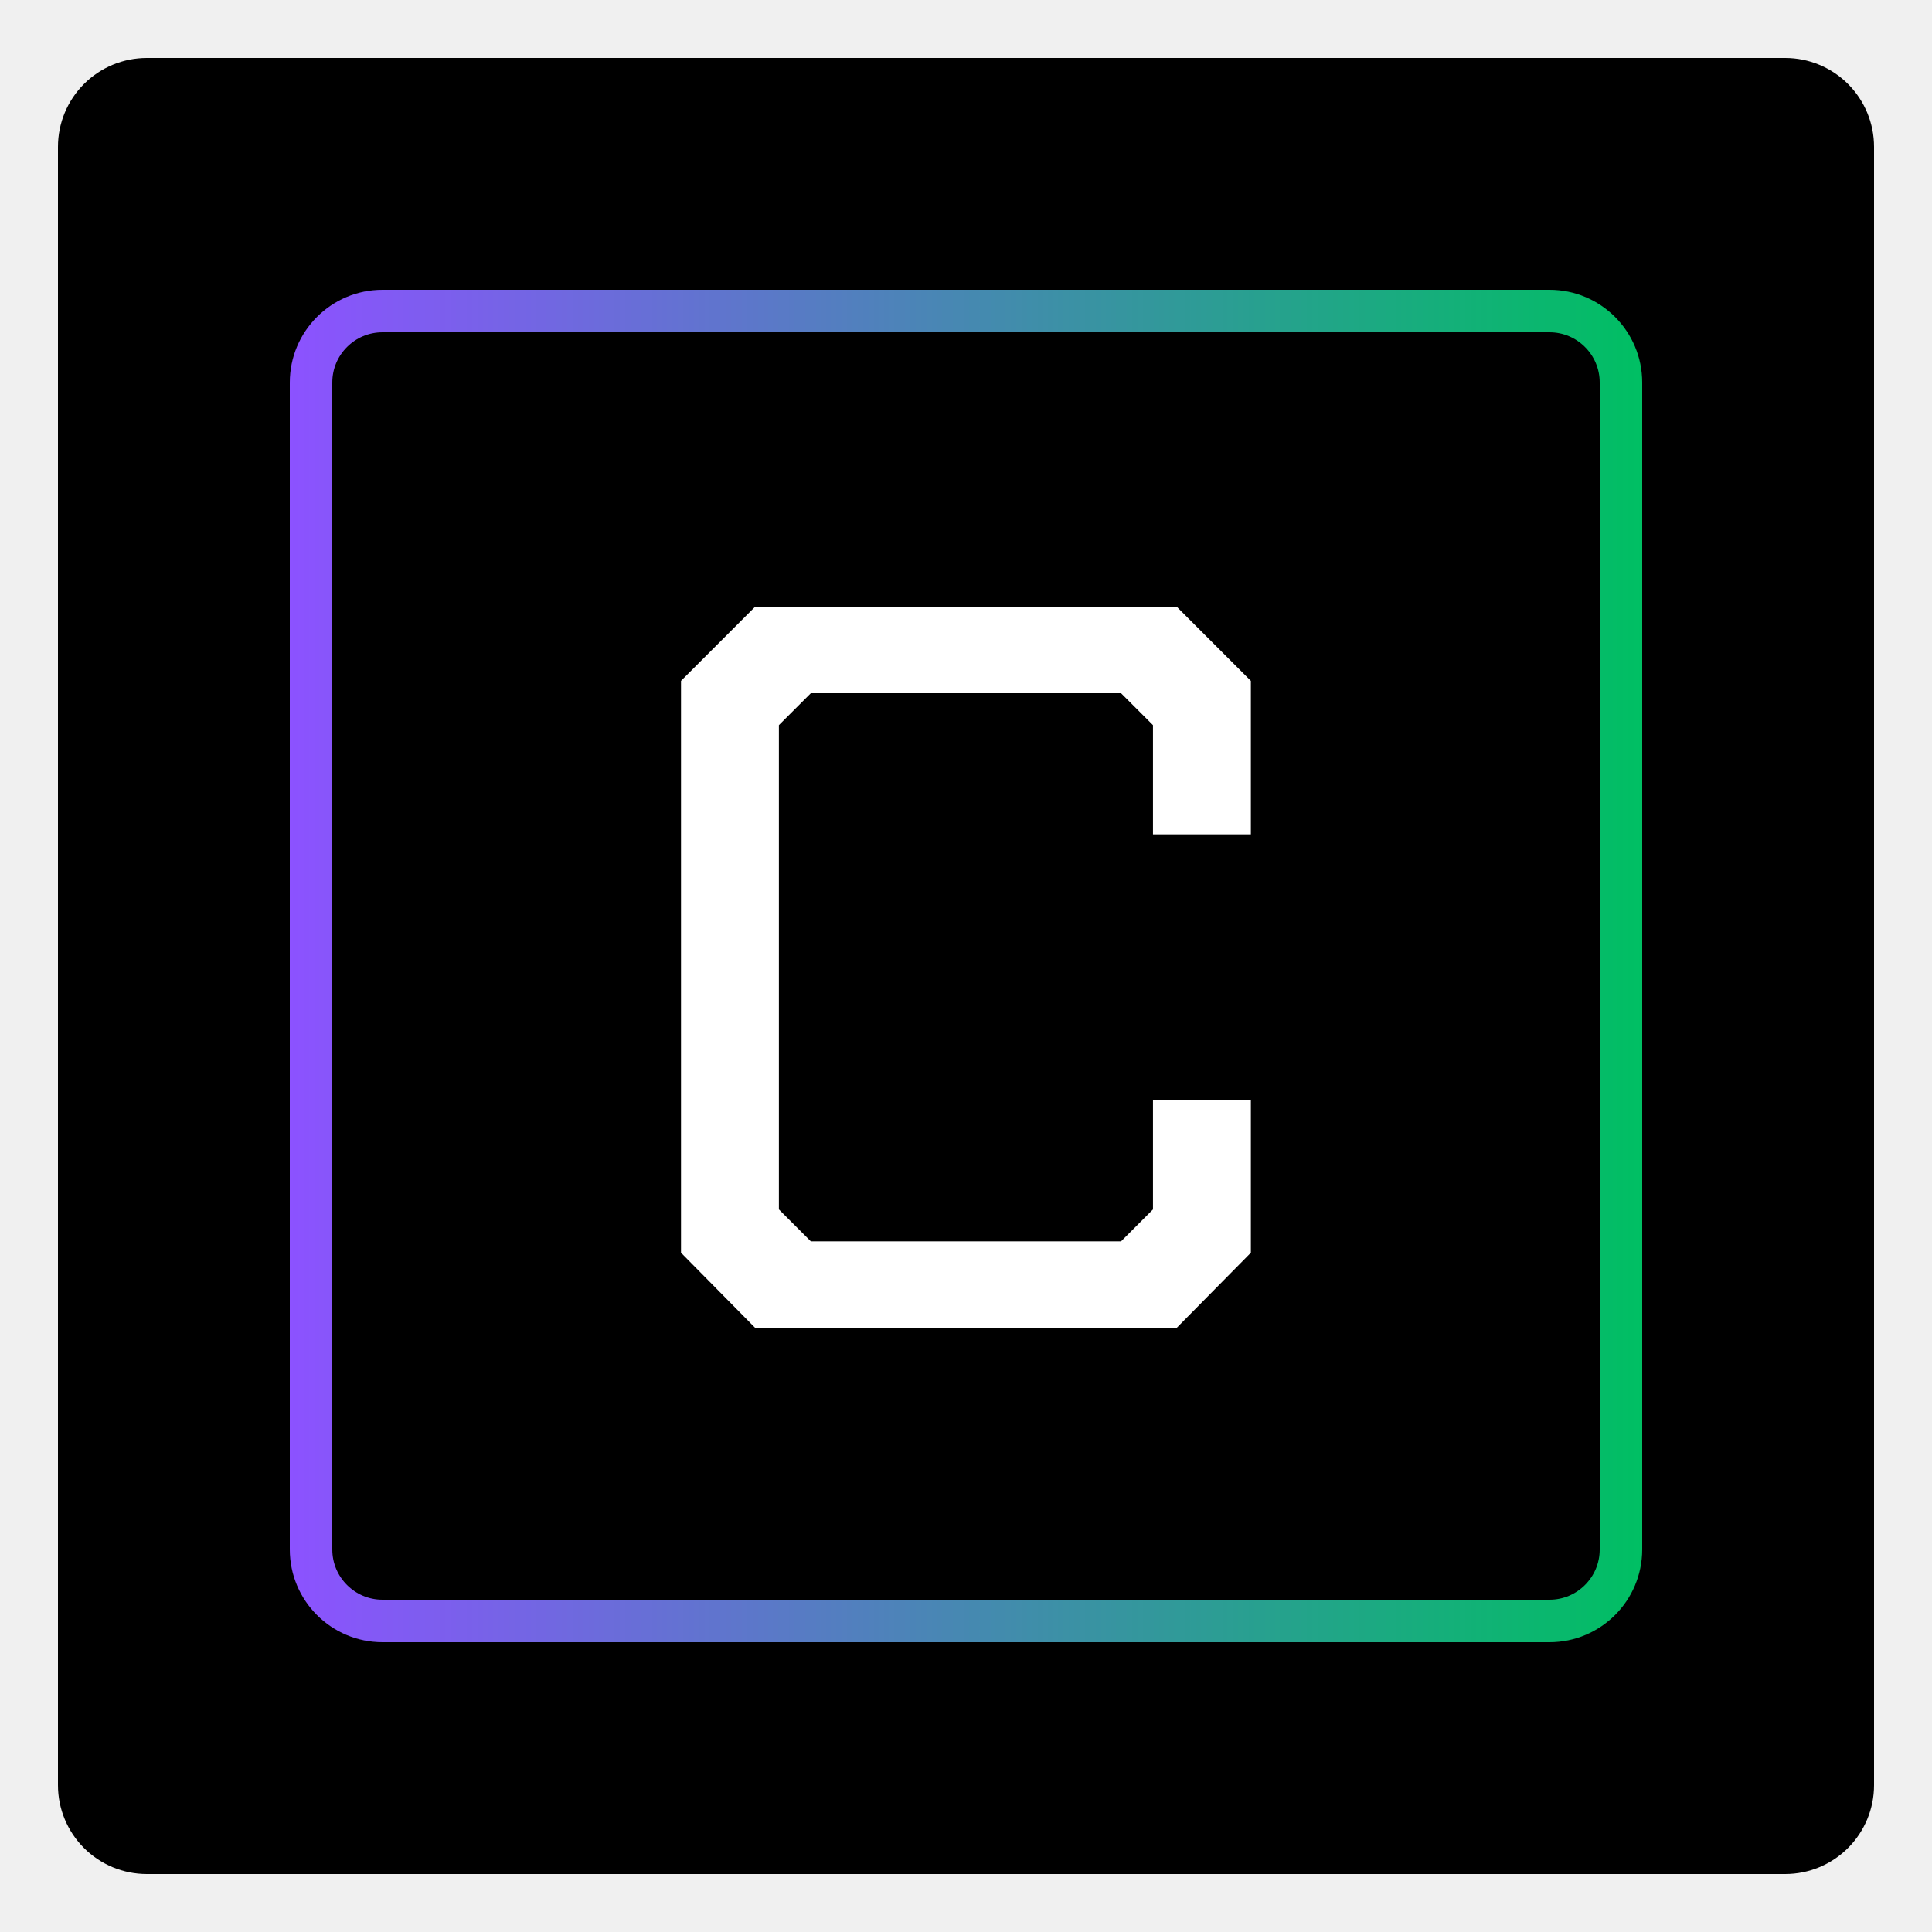
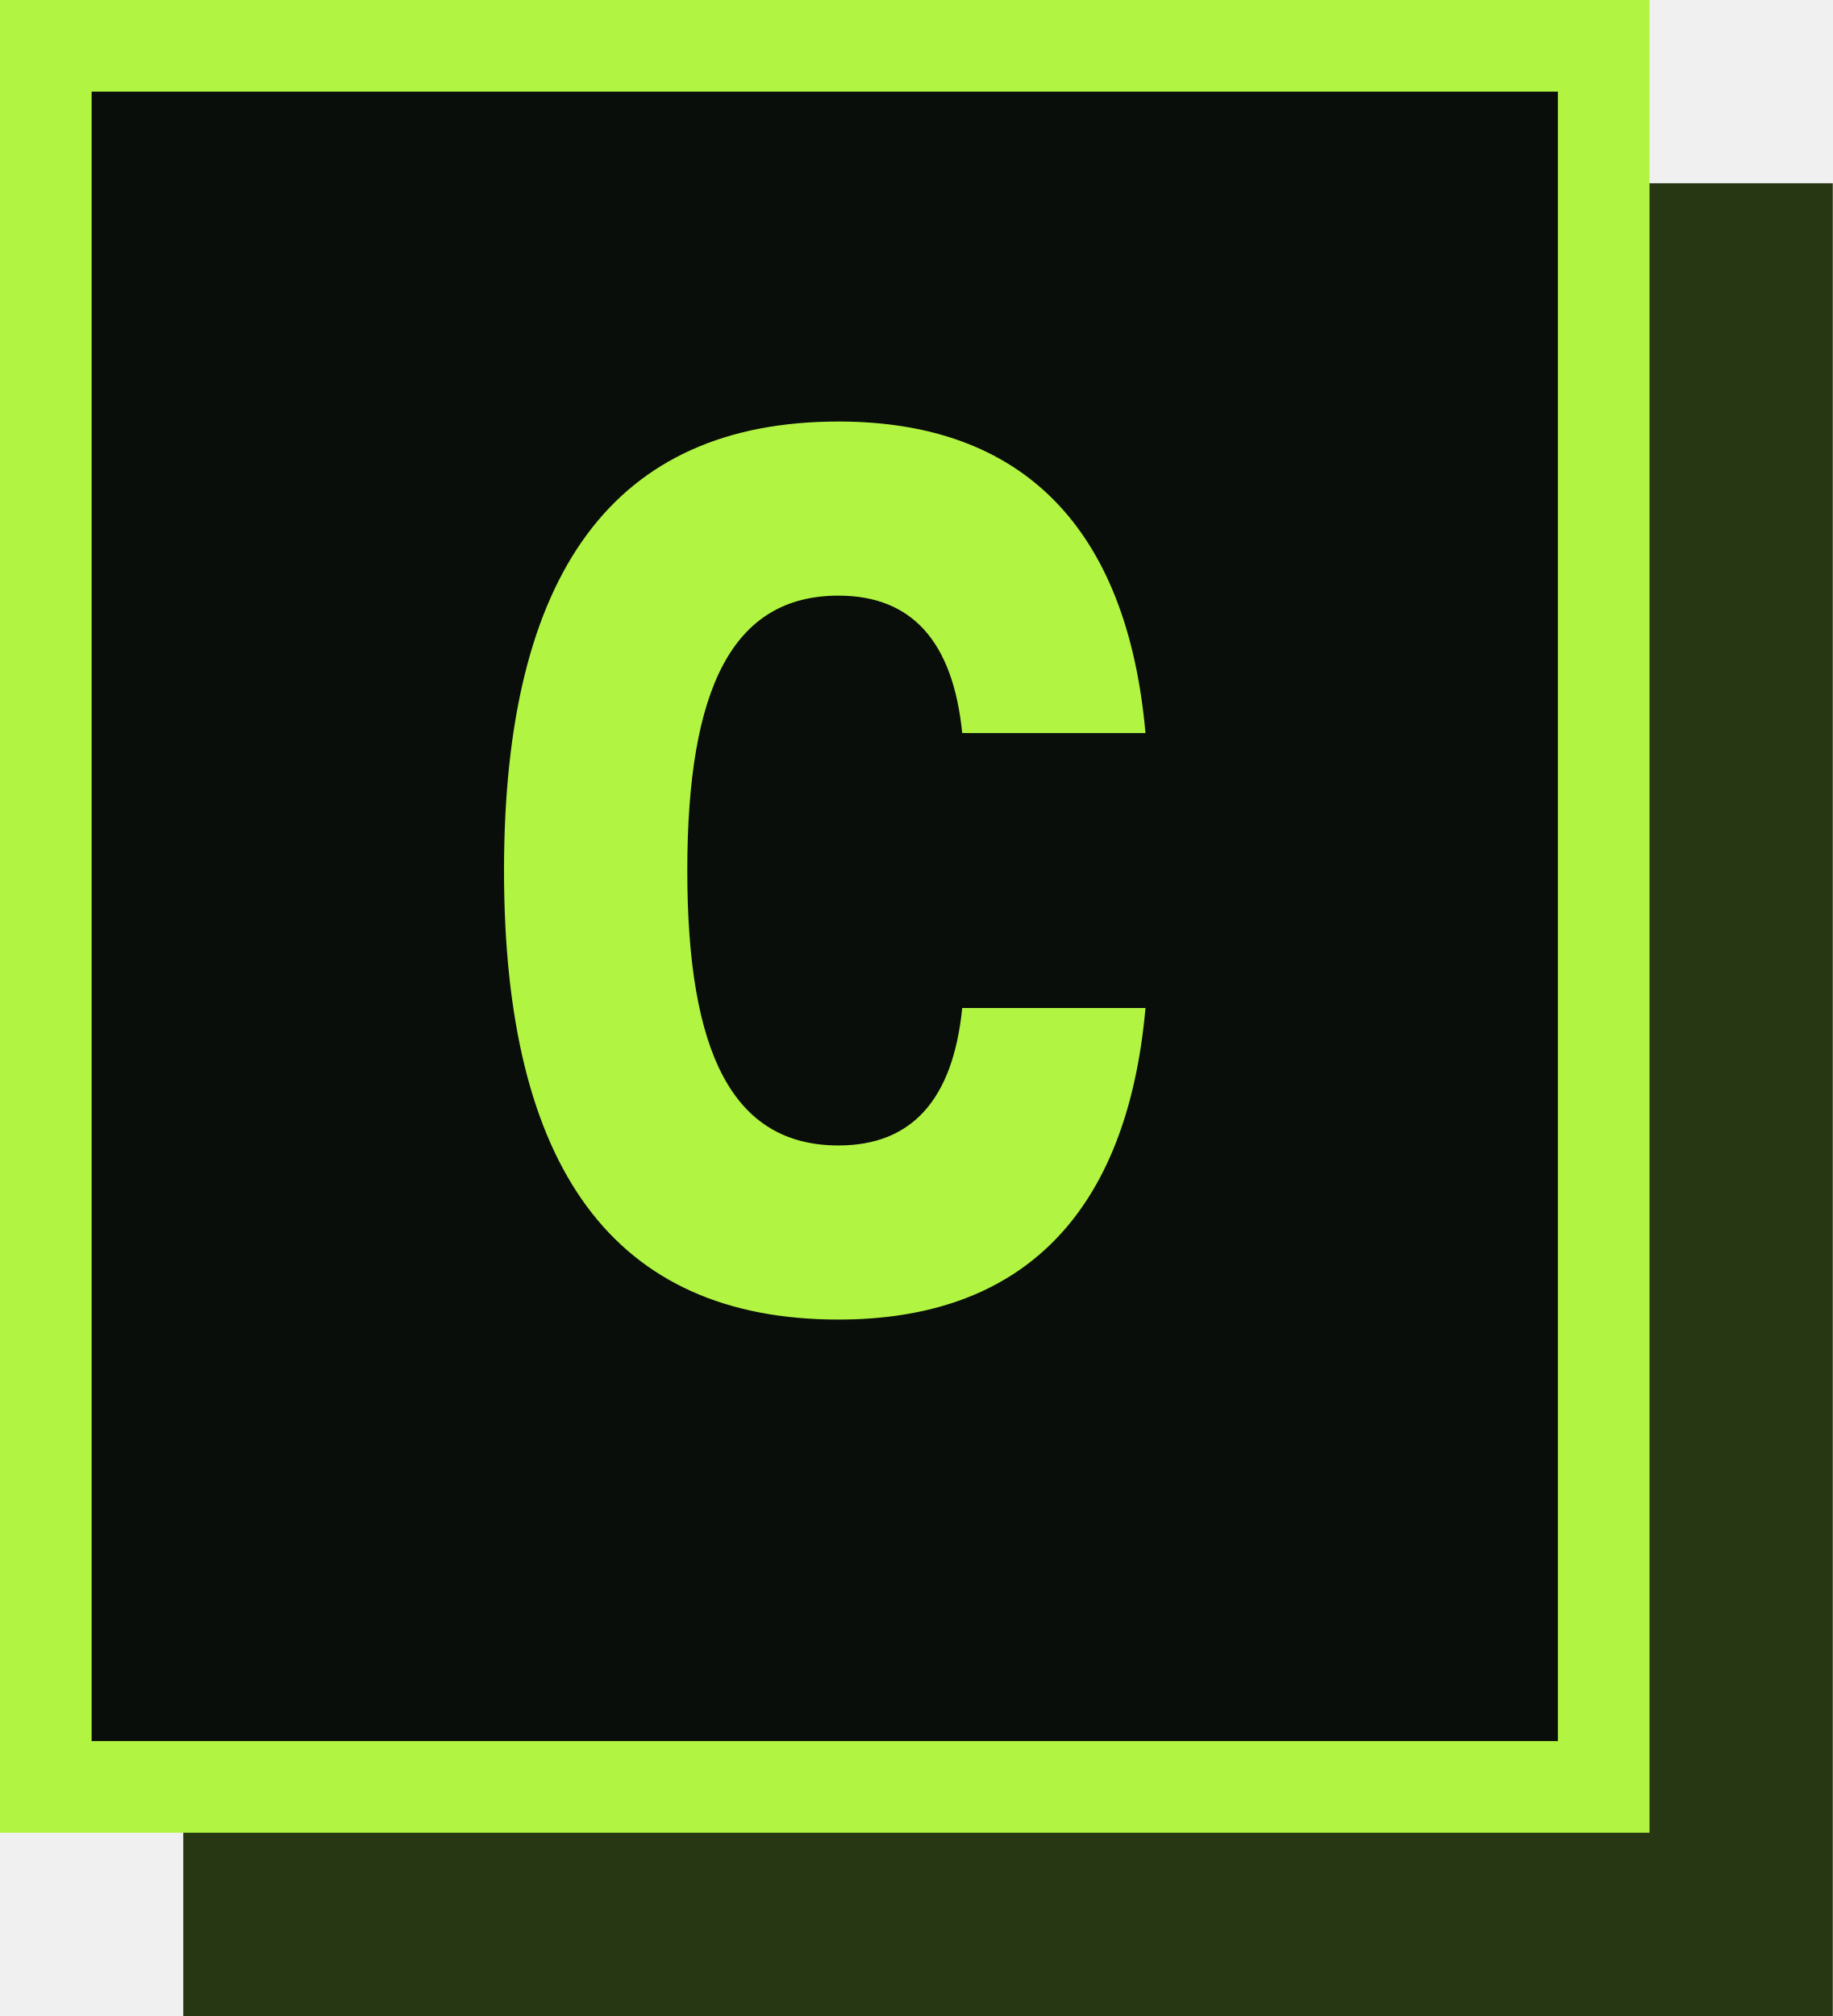
- <svg xmlns="http://www.w3.org/2000/svg" width="500" zoomAndPan="magnify" viewBox="0 0 375 375" height="500" preserveAspectRatio="xMidYMid meet" version="1.0">
-   <defs>
-     <g />
-     <clipPath id="02b2444beb">
-       <path d="M 11.25 11.25 L 363.75 11.25 L 363.75 363.75 L 11.25 363.75 Z M 11.25 11.25 " clip-rule="nonzero" />
-     </clipPath>
-     <clipPath id="a41d7b2851">
-       <path d="M 28.5 11.25 L 346.5 11.25 C 351.074 11.25 355.461 13.066 358.699 16.301 C 361.934 19.539 363.75 23.926 363.75 28.5 L 363.75 346.5 C 363.75 351.074 361.934 355.461 358.699 358.699 C 355.461 361.934 351.074 363.75 346.5 363.75 L 28.5 363.75 C 23.926 363.75 19.539 361.934 16.301 358.699 C 13.066 355.461 11.25 351.074 11.25 346.5 L 11.25 28.5 C 11.25 23.926 13.066 19.539 16.301 16.301 C 19.539 13.066 23.926 11.25 28.5 11.25 Z M 28.5 11.25 " clip-rule="nonzero" />
-     </clipPath>
-     <clipPath id="bdb365c4d1">
-       <path d="M 0.25 0.25 L 352.75 0.25 L 352.75 352.75 L 0.25 352.75 Z M 0.25 0.25 " clip-rule="nonzero" />
-     </clipPath>
-     <clipPath id="e309a11250">
-       <path d="M 17.5 0.25 L 335.5 0.25 C 340.074 0.25 344.461 2.066 347.699 5.301 C 350.934 8.539 352.75 12.926 352.75 17.5 L 352.75 335.5 C 352.75 340.074 350.934 344.461 347.699 347.699 C 344.461 350.934 340.074 352.75 335.5 352.75 L 17.5 352.75 C 12.926 352.75 8.539 350.934 5.301 347.699 C 2.066 344.461 0.25 340.074 0.25 335.5 L 0.25 17.5 C 0.25 12.926 2.066 8.539 5.301 5.301 C 8.539 2.066 12.926 0.25 17.5 0.25 Z M 17.5 0.25 " clip-rule="nonzero" />
-     </clipPath>
-     <clipPath id="a7a0f83ca8">
-       <rect x="0" width="353" y="0" height="353" />
-     </clipPath>
-     <clipPath id="5d44a40ad3">
-       <path d="M 56.25 56.25 L 318.75 56.25 L 318.75 318.75 L 56.25 318.75 Z M 56.25 56.25 " clip-rule="nonzero" />
-     </clipPath>
-     <clipPath id="f2af7b02b3">
-       <path d="M 74.25 56.25 L 300.75 56.25 C 310.691 56.25 318.75 64.309 318.75 74.25 L 318.75 300.75 C 318.75 310.691 310.691 318.75 300.75 318.75 L 74.25 318.75 C 64.309 318.75 56.25 310.691 56.25 300.75 L 56.25 74.25 C 56.25 64.309 64.309 56.25 74.25 56.25 Z M 74.25 56.25 " clip-rule="nonzero" />
-     </clipPath>
-     <linearGradient x1="-0" gradientTransform="matrix(5.46875, 0, 0, 5.46875, 0.000003125, 0.000003125)" y1="32" x2="64" gradientUnits="userSpaceOnUse" y2="32" id="580b408d9a">
-       <stop stop-opacity="1" stop-color="rgb(54.9%, 32.159%, 100%)" offset="0" />
-       <stop stop-opacity="1" stop-color="rgb(54.684%, 32.326%, 99.76%)" offset="0.004" />
-       <stop stop-opacity="1" stop-color="rgb(54.471%, 32.494%, 99.521%)" offset="0.008" />
-       <stop stop-opacity="1" stop-color="rgb(54.256%, 32.66%, 99.281%)" offset="0.012" />
-       <stop stop-opacity="1" stop-color="rgb(54.042%, 32.828%, 99.043%)" offset="0.016" />
-       <stop stop-opacity="1" stop-color="rgb(53.827%, 32.994%, 98.804%)" offset="0.02" />
-       <stop stop-opacity="1" stop-color="rgb(53.613%, 33.16%, 98.566%)" offset="0.023" />
-       <stop stop-opacity="1" stop-color="rgb(53.398%, 33.327%, 98.326%)" offset="0.027" />
-       <stop stop-opacity="1" stop-color="rgb(53.183%, 33.495%, 98.088%)" offset="0.031" />
-       <stop stop-opacity="1" stop-color="rgb(52.968%, 33.661%, 97.849%)" offset="0.035" />
-       <stop stop-opacity="1" stop-color="rgb(52.754%, 33.829%, 97.609%)" offset="0.039" />
-       <stop stop-opacity="1" stop-color="rgb(52.539%, 33.995%, 97.369%)" offset="0.043" />
-       <stop stop-opacity="1" stop-color="rgb(52.325%, 34.163%, 97.131%)" offset="0.047" />
-       <stop stop-opacity="1" stop-color="rgb(52.11%, 34.329%, 96.892%)" offset="0.051" />
-       <stop stop-opacity="1" stop-color="rgb(51.897%, 34.497%, 96.654%)" offset="0.055" />
-       <stop stop-opacity="1" stop-color="rgb(51.682%, 34.663%, 96.414%)" offset="0.059" />
-       <stop stop-opacity="1" stop-color="rgb(51.468%, 34.831%, 96.176%)" offset="0.062" />
-       <stop stop-opacity="1" stop-color="rgb(51.253%, 34.998%, 95.937%)" offset="0.066" />
-       <stop stop-opacity="1" stop-color="rgb(51.039%, 35.164%, 95.697%)" offset="0.07" />
-       <stop stop-opacity="1" stop-color="rgb(50.824%, 35.33%, 95.457%)" offset="0.074" />
-       <stop stop-opacity="1" stop-color="rgb(50.61%, 35.498%, 95.219%)" offset="0.078" />
-       <stop stop-opacity="1" stop-color="rgb(50.395%, 35.664%, 94.98%)" offset="0.082" />
-       <stop stop-opacity="1" stop-color="rgb(50.182%, 35.832%, 94.742%)" offset="0.086" />
-       <stop stop-opacity="1" stop-color="rgb(49.966%, 35.999%, 94.502%)" offset="0.09" />
-       <stop stop-opacity="1" stop-color="rgb(49.753%, 36.166%, 94.264%)" offset="0.094" />
-       <stop stop-opacity="1" stop-color="rgb(49.538%, 36.333%, 94.025%)" offset="0.098" />
-       <stop stop-opacity="1" stop-color="rgb(49.324%, 36.501%, 93.785%)" offset="0.102" />
-       <stop stop-opacity="1" stop-color="rgb(49.109%, 36.667%, 93.546%)" offset="0.105" />
-       <stop stop-opacity="1" stop-color="rgb(48.895%, 36.833%, 93.307%)" offset="0.109" />
-       <stop stop-opacity="1" stop-color="rgb(48.68%, 37%, 93.068%)" offset="0.113" />
-       <stop stop-opacity="1" stop-color="rgb(48.465%, 37.167%, 92.83%)" offset="0.117" />
-       <stop stop-opacity="1" stop-color="rgb(48.25%, 37.334%, 92.59%)" offset="0.121" />
-       <stop stop-opacity="1" stop-color="rgb(48.036%, 37.502%, 92.352%)" offset="0.125" />
-       <stop stop-opacity="1" stop-color="rgb(47.821%, 37.668%, 92.113%)" offset="0.129" />
-       <stop stop-opacity="1" stop-color="rgb(47.607%, 37.836%, 91.873%)" offset="0.133" />
-       <stop stop-opacity="1" stop-color="rgb(47.392%, 38.002%, 91.634%)" offset="0.137" />
-       <stop stop-opacity="1" stop-color="rgb(47.179%, 38.17%, 91.396%)" offset="0.141" />
-       <stop stop-opacity="1" stop-color="rgb(46.964%, 38.336%, 91.156%)" offset="0.145" />
-       <stop stop-opacity="1" stop-color="rgb(46.75%, 38.504%, 90.918%)" offset="0.148" />
-       <stop stop-opacity="1" stop-color="rgb(46.535%, 38.67%, 90.678%)" offset="0.152" />
-       <stop stop-opacity="1" stop-color="rgb(46.321%, 38.837%, 90.44%)" offset="0.156" />
-       <stop stop-opacity="1" stop-color="rgb(46.106%, 39.003%, 90.201%)" offset="0.16" />
-       <stop stop-opacity="1" stop-color="rgb(45.892%, 39.171%, 89.961%)" offset="0.164" />
-       <stop stop-opacity="1" stop-color="rgb(45.677%, 39.337%, 89.722%)" offset="0.168" />
-       <stop stop-opacity="1" stop-color="rgb(45.464%, 39.505%, 89.484%)" offset="0.172" />
-       <stop stop-opacity="1" stop-color="rgb(45.248%, 39.671%, 89.244%)" offset="0.176" />
-       <stop stop-opacity="1" stop-color="rgb(45.035%, 39.839%, 89.006%)" offset="0.18" />
-       <stop stop-opacity="1" stop-color="rgb(44.82%, 40.005%, 88.766%)" offset="0.184" />
-       <stop stop-opacity="1" stop-color="rgb(44.606%, 40.173%, 88.528%)" offset="0.188" />
-       <stop stop-opacity="1" stop-color="rgb(44.391%, 40.34%, 88.289%)" offset="0.191" />
-       <stop stop-opacity="1" stop-color="rgb(44.177%, 40.508%, 88.049%)" offset="0.195" />
-       <stop stop-opacity="1" stop-color="rgb(43.962%, 40.674%, 87.81%)" offset="0.199" />
-       <stop stop-opacity="1" stop-color="rgb(43.747%, 40.84%, 87.572%)" offset="0.203" />
-       <stop stop-opacity="1" stop-color="rgb(43.532%, 41.006%, 87.332%)" offset="0.207" />
-       <stop stop-opacity="1" stop-color="rgb(43.318%, 41.174%, 87.094%)" offset="0.211" />
-       <stop stop-opacity="1" stop-color="rgb(43.103%, 41.341%, 86.855%)" offset="0.215" />
-       <stop stop-opacity="1" stop-color="rgb(42.889%, 41.508%, 86.617%)" offset="0.219" />
-       <stop stop-opacity="1" stop-color="rgb(42.674%, 41.675%, 86.377%)" offset="0.223" />
-       <stop stop-opacity="1" stop-color="rgb(42.461%, 41.843%, 86.137%)" offset="0.227" />
-       <stop stop-opacity="1" stop-color="rgb(42.245%, 42.009%, 85.898%)" offset="0.23" />
-       <stop stop-opacity="1" stop-color="rgb(42.032%, 42.177%, 85.66%)" offset="0.234" />
-       <stop stop-opacity="1" stop-color="rgb(41.817%, 42.343%, 85.42%)" offset="0.238" />
-       <stop stop-opacity="1" stop-color="rgb(41.603%, 42.511%, 85.182%)" offset="0.242" />
-       <stop stop-opacity="1" stop-color="rgb(41.388%, 42.677%, 84.943%)" offset="0.246" />
-       <stop stop-opacity="1" stop-color="rgb(41.174%, 42.844%, 84.705%)" offset="0.25" />
-       <stop stop-opacity="1" stop-color="rgb(40.959%, 43.01%, 84.465%)" offset="0.254" />
-       <stop stop-opacity="1" stop-color="rgb(40.746%, 43.178%, 84.227%)" offset="0.258" />
-       <stop stop-opacity="1" stop-color="rgb(40.53%, 43.344%, 83.987%)" offset="0.262" />
-       <stop stop-opacity="1" stop-color="rgb(40.317%, 43.512%, 83.748%)" offset="0.266" />
-       <stop stop-opacity="1" stop-color="rgb(40.102%, 43.678%, 83.508%)" offset="0.27" />
-       <stop stop-opacity="1" stop-color="rgb(39.888%, 43.846%, 83.27%)" offset="0.273" />
-       <stop stop-opacity="1" stop-color="rgb(39.673%, 44.012%, 83.031%)" offset="0.277" />
-       <stop stop-opacity="1" stop-color="rgb(39.459%, 44.18%, 82.793%)" offset="0.281" />
-       <stop stop-opacity="1" stop-color="rgb(39.244%, 44.347%, 82.553%)" offset="0.285" />
-       <stop stop-opacity="1" stop-color="rgb(39.03%, 44.514%, 82.315%)" offset="0.289" />
-       <stop stop-opacity="1" stop-color="rgb(38.815%, 44.681%, 82.076%)" offset="0.293" />
-       <stop stop-opacity="1" stop-color="rgb(38.6%, 44.847%, 81.836%)" offset="0.297" />
-       <stop stop-opacity="1" stop-color="rgb(38.385%, 45.013%, 81.596%)" offset="0.301" />
-       <stop stop-opacity="1" stop-color="rgb(38.171%, 45.181%, 81.358%)" offset="0.305" />
-       <stop stop-opacity="1" stop-color="rgb(37.956%, 45.348%, 81.119%)" offset="0.309" />
-       <stop stop-opacity="1" stop-color="rgb(37.743%, 45.515%, 80.881%)" offset="0.312" />
-       <stop stop-opacity="1" stop-color="rgb(37.527%, 45.682%, 80.641%)" offset="0.316" />
-       <stop stop-opacity="1" stop-color="rgb(37.314%, 45.85%, 80.403%)" offset="0.32" />
-       <stop stop-opacity="1" stop-color="rgb(37.099%, 46.016%, 80.164%)" offset="0.324" />
-       <stop stop-opacity="1" stop-color="rgb(36.885%, 46.184%, 79.924%)" offset="0.328" />
-       <stop stop-opacity="1" stop-color="rgb(36.67%, 46.35%, 79.684%)" offset="0.332" />
-       <stop stop-opacity="1" stop-color="rgb(36.456%, 46.518%, 79.446%)" offset="0.336" />
-       <stop stop-opacity="1" stop-color="rgb(36.241%, 46.684%, 79.207%)" offset="0.34" />
-       <stop stop-opacity="1" stop-color="rgb(36.028%, 46.851%, 78.969%)" offset="0.344" />
-       <stop stop-opacity="1" stop-color="rgb(35.812%, 47.017%, 78.729%)" offset="0.348" />
-       <stop stop-opacity="1" stop-color="rgb(35.599%, 47.185%, 78.491%)" offset="0.352" />
-       <stop stop-opacity="1" stop-color="rgb(35.384%, 47.351%, 78.252%)" offset="0.355" />
-       <stop stop-opacity="1" stop-color="rgb(35.17%, 47.519%, 78.012%)" offset="0.359" />
-       <stop stop-opacity="1" stop-color="rgb(34.955%, 47.685%, 77.773%)" offset="0.363" />
-       <stop stop-opacity="1" stop-color="rgb(34.741%, 47.853%, 77.534%)" offset="0.367" />
-       <stop stop-opacity="1" stop-color="rgb(34.526%, 48.019%, 77.295%)" offset="0.371" />
-       <stop stop-opacity="1" stop-color="rgb(34.312%, 48.187%, 77.057%)" offset="0.375" />
-       <stop stop-opacity="1" stop-color="rgb(34.097%, 48.354%, 76.817%)" offset="0.379" />
-       <stop stop-opacity="1" stop-color="rgb(33.882%, 48.52%, 76.579%)" offset="0.383" />
-       <stop stop-opacity="1" stop-color="rgb(33.667%, 48.686%, 76.34%)" offset="0.387" />
-       <stop stop-opacity="1" stop-color="rgb(33.453%, 48.854%, 76.1%)" offset="0.391" />
-       <stop stop-opacity="1" stop-color="rgb(33.238%, 49.02%, 75.861%)" offset="0.395" />
-       <stop stop-opacity="1" stop-color="rgb(33.025%, 49.188%, 75.623%)" offset="0.398" />
-       <stop stop-opacity="1" stop-color="rgb(32.809%, 49.355%, 75.383%)" offset="0.402" />
-       <stop stop-opacity="1" stop-color="rgb(32.596%, 49.522%, 75.145%)" offset="0.406" />
-       <stop stop-opacity="1" stop-color="rgb(32.381%, 49.689%, 74.905%)" offset="0.41" />
-       <stop stop-opacity="1" stop-color="rgb(32.167%, 49.857%, 74.667%)" offset="0.414" />
-       <stop stop-opacity="1" stop-color="rgb(31.952%, 50.023%, 74.428%)" offset="0.418" />
-       <stop stop-opacity="1" stop-color="rgb(31.738%, 50.191%, 74.188%)" offset="0.422" />
-       <stop stop-opacity="1" stop-color="rgb(31.523%, 50.357%, 73.949%)" offset="0.426" />
-       <stop stop-opacity="1" stop-color="rgb(31.31%, 50.523%, 73.711%)" offset="0.43" />
-       <stop stop-opacity="1" stop-color="rgb(31.094%, 50.69%, 73.471%)" offset="0.434" />
-       <stop stop-opacity="1" stop-color="rgb(30.881%, 50.858%, 73.233%)" offset="0.438" />
-       <stop stop-opacity="1" stop-color="rgb(30.666%, 51.024%, 72.993%)" offset="0.441" />
-       <stop stop-opacity="1" stop-color="rgb(30.452%, 51.192%, 72.755%)" offset="0.445" />
-       <stop stop-opacity="1" stop-color="rgb(30.237%, 51.358%, 72.516%)" offset="0.449" />
-       <stop stop-opacity="1" stop-color="rgb(30.023%, 51.526%, 72.276%)" offset="0.453" />
-       <stop stop-opacity="1" stop-color="rgb(29.808%, 51.692%, 72.037%)" offset="0.457" />
-       <stop stop-opacity="1" stop-color="rgb(29.594%, 51.86%, 71.799%)" offset="0.461" />
-       <stop stop-opacity="1" stop-color="rgb(29.379%, 52.026%, 71.559%)" offset="0.465" />
-       <stop stop-opacity="1" stop-color="rgb(29.164%, 52.194%, 71.321%)" offset="0.469" />
-       <stop stop-opacity="1" stop-color="rgb(28.949%, 52.361%, 71.082%)" offset="0.473" />
-       <stop stop-opacity="1" stop-color="rgb(28.735%, 52.527%, 70.844%)" offset="0.477" />
-       <stop stop-opacity="1" stop-color="rgb(28.52%, 52.693%, 70.604%)" offset="0.48" />
-       <stop stop-opacity="1" stop-color="rgb(28.307%, 52.861%, 70.366%)" offset="0.484" />
-       <stop stop-opacity="1" stop-color="rgb(28.091%, 53.027%, 70.126%)" offset="0.488" />
-       <stop stop-opacity="1" stop-color="rgb(27.878%, 53.195%, 69.887%)" offset="0.492" />
-       <stop stop-opacity="1" stop-color="rgb(27.663%, 53.362%, 69.647%)" offset="0.496" />
-       <stop stop-opacity="1" stop-color="rgb(27.449%, 53.529%, 69.409%)" offset="0.5" />
-       <stop stop-opacity="1" stop-color="rgb(27.234%, 53.696%, 69.17%)" offset="0.504" />
-       <stop stop-opacity="1" stop-color="rgb(27.02%, 53.864%, 68.932%)" offset="0.508" />
-       <stop stop-opacity="1" stop-color="rgb(26.805%, 54.03%, 68.692%)" offset="0.512" />
-       <stop stop-opacity="1" stop-color="rgb(26.591%, 54.198%, 68.454%)" offset="0.516" />
-       <stop stop-opacity="1" stop-color="rgb(26.376%, 54.364%, 68.214%)" offset="0.52" />
-       <stop stop-opacity="1" stop-color="rgb(26.163%, 54.53%, 67.975%)" offset="0.523" />
-       <stop stop-opacity="1" stop-color="rgb(25.948%, 54.697%, 67.735%)" offset="0.527" />
-       <stop stop-opacity="1" stop-color="rgb(25.734%, 54.865%, 67.497%)" offset="0.531" />
-       <stop stop-opacity="1" stop-color="rgb(25.519%, 55.031%, 67.258%)" offset="0.535" />
-       <stop stop-opacity="1" stop-color="rgb(25.305%, 55.199%, 67.02%)" offset="0.539" />
-       <stop stop-opacity="1" stop-color="rgb(25.09%, 55.365%, 66.78%)" offset="0.543" />
-       <stop stop-opacity="1" stop-color="rgb(24.876%, 55.533%, 66.542%)" offset="0.547" />
-       <stop stop-opacity="1" stop-color="rgb(24.661%, 55.699%, 66.302%)" offset="0.551" />
-       <stop stop-opacity="1" stop-color="rgb(24.448%, 55.867%, 66.063%)" offset="0.555" />
-       <stop stop-opacity="1" stop-color="rgb(24.232%, 56.033%, 65.823%)" offset="0.559" />
-       <stop stop-opacity="1" stop-color="rgb(24.017%, 56.201%, 65.585%)" offset="0.562" />
-       <stop stop-opacity="1" stop-color="rgb(23.802%, 56.367%, 65.346%)" offset="0.566" />
-       <stop stop-opacity="1" stop-color="rgb(23.589%, 56.534%, 65.108%)" offset="0.57" />
-       <stop stop-opacity="1" stop-color="rgb(23.373%, 56.7%, 64.868%)" offset="0.574" />
-       <stop stop-opacity="1" stop-color="rgb(23.16%, 56.868%, 64.63%)" offset="0.578" />
-       <stop stop-opacity="1" stop-color="rgb(22.945%, 57.034%, 64.391%)" offset="0.582" />
-       <stop stop-opacity="1" stop-color="rgb(22.731%, 57.202%, 64.151%)" offset="0.586" />
-       <stop stop-opacity="1" stop-color="rgb(22.516%, 57.368%, 63.911%)" offset="0.59" />
-       <stop stop-opacity="1" stop-color="rgb(22.302%, 57.536%, 63.673%)" offset="0.594" />
-       <stop stop-opacity="1" stop-color="rgb(22.087%, 57.703%, 63.434%)" offset="0.598" />
-       <stop stop-opacity="1" stop-color="rgb(21.873%, 57.87%, 63.196%)" offset="0.602" />
-       <stop stop-opacity="1" stop-color="rgb(21.658%, 58.037%, 62.956%)" offset="0.605" />
-       <stop stop-opacity="1" stop-color="rgb(21.445%, 58.205%, 62.718%)" offset="0.609" />
-       <stop stop-opacity="1" stop-color="rgb(21.23%, 58.371%, 62.479%)" offset="0.613" />
-       <stop stop-opacity="1" stop-color="rgb(21.016%, 58.537%, 62.239%)" offset="0.617" />
-       <stop stop-opacity="1" stop-color="rgb(20.801%, 58.704%, 62%)" offset="0.621" />
-       <stop stop-opacity="1" stop-color="rgb(20.587%, 58.871%, 61.761%)" offset="0.625" />
-       <stop stop-opacity="1" stop-color="rgb(20.372%, 59.038%, 61.522%)" offset="0.629" />
-       <stop stop-opacity="1" stop-color="rgb(20.158%, 59.206%, 61.284%)" offset="0.633" />
-       <stop stop-opacity="1" stop-color="rgb(19.943%, 59.372%, 61.044%)" offset="0.637" />
-       <stop stop-opacity="1" stop-color="rgb(19.73%, 59.54%, 60.806%)" offset="0.641" />
-       <stop stop-opacity="1" stop-color="rgb(19.514%, 59.706%, 60.567%)" offset="0.645" />
-       <stop stop-opacity="1" stop-color="rgb(19.299%, 59.874%, 60.327%)" offset="0.648" />
-       <stop stop-opacity="1" stop-color="rgb(19.084%, 60.04%, 60.088%)" offset="0.652" />
-       <stop stop-opacity="1" stop-color="rgb(18.871%, 60.207%, 59.85%)" offset="0.656" />
-       <stop stop-opacity="1" stop-color="rgb(18.655%, 60.373%, 59.61%)" offset="0.66" />
-       <stop stop-opacity="1" stop-color="rgb(18.442%, 60.541%, 59.372%)" offset="0.664" />
-       <stop stop-opacity="1" stop-color="rgb(18.227%, 60.707%, 59.132%)" offset="0.668" />
-       <stop stop-opacity="1" stop-color="rgb(18.013%, 60.875%, 58.894%)" offset="0.672" />
-       <stop stop-opacity="1" stop-color="rgb(17.798%, 61.041%, 58.655%)" offset="0.676" />
-       <stop stop-opacity="1" stop-color="rgb(17.584%, 61.209%, 58.415%)" offset="0.68" />
-       <stop stop-opacity="1" stop-color="rgb(17.369%, 61.375%, 58.176%)" offset="0.684" />
-       <stop stop-opacity="1" stop-color="rgb(17.155%, 61.543%, 57.938%)" offset="0.688" />
-       <stop stop-opacity="1" stop-color="rgb(16.94%, 61.71%, 57.698%)" offset="0.691" />
-       <stop stop-opacity="1" stop-color="rgb(16.727%, 61.877%, 57.46%)" offset="0.695" />
-       <stop stop-opacity="1" stop-color="rgb(16.512%, 62.044%, 57.22%)" offset="0.699" />
-       <stop stop-opacity="1" stop-color="rgb(16.298%, 62.21%, 56.982%)" offset="0.703" />
-       <stop stop-opacity="1" stop-color="rgb(16.083%, 62.376%, 56.743%)" offset="0.707" />
-       <stop stop-opacity="1" stop-color="rgb(15.869%, 62.544%, 56.505%)" offset="0.711" />
-       <stop stop-opacity="1" stop-color="rgb(15.654%, 62.711%, 56.265%)" offset="0.715" />
-       <stop stop-opacity="1" stop-color="rgb(15.44%, 62.878%, 56.026%)" offset="0.719" />
-       <stop stop-opacity="1" stop-color="rgb(15.225%, 63.045%, 55.786%)" offset="0.723" />
-       <stop stop-opacity="1" stop-color="rgb(15.012%, 63.213%, 55.548%)" offset="0.727" />
-       <stop stop-opacity="1" stop-color="rgb(14.796%, 63.379%, 55.309%)" offset="0.73" />
-       <stop stop-opacity="1" stop-color="rgb(14.581%, 63.547%, 55.07%)" offset="0.734" />
-       <stop stop-opacity="1" stop-color="rgb(14.366%, 63.713%, 54.831%)" offset="0.738" />
-       <stop stop-opacity="1" stop-color="rgb(14.153%, 63.881%, 54.593%)" offset="0.742" />
-       <stop stop-opacity="1" stop-color="rgb(13.937%, 64.047%, 54.353%)" offset="0.746" />
-       <stop stop-opacity="1" stop-color="rgb(13.724%, 64.214%, 54.114%)" offset="0.75" />
-       <stop stop-opacity="1" stop-color="rgb(13.509%, 64.38%, 53.874%)" offset="0.754" />
-       <stop stop-opacity="1" stop-color="rgb(13.295%, 64.548%, 53.636%)" offset="0.758" />
-       <stop stop-opacity="1" stop-color="rgb(13.08%, 64.714%, 53.397%)" offset="0.762" />
-       <stop stop-opacity="1" stop-color="rgb(12.866%, 64.882%, 53.159%)" offset="0.766" />
-       <stop stop-opacity="1" stop-color="rgb(12.651%, 65.048%, 52.919%)" offset="0.77" />
-       <stop stop-opacity="1" stop-color="rgb(12.437%, 65.216%, 52.681%)" offset="0.773" />
-       <stop stop-opacity="1" stop-color="rgb(12.222%, 65.382%, 52.441%)" offset="0.777" />
-       <stop stop-opacity="1" stop-color="rgb(12.009%, 65.55%, 52.202%)" offset="0.781" />
-       <stop stop-opacity="1" stop-color="rgb(11.794%, 65.717%, 51.962%)" offset="0.785" />
-       <stop stop-opacity="1" stop-color="rgb(11.58%, 65.884%, 51.724%)" offset="0.789" />
-       <stop stop-opacity="1" stop-color="rgb(11.365%, 66.051%, 51.485%)" offset="0.793" />
-       <stop stop-opacity="1" stop-color="rgb(11.151%, 66.217%, 51.247%)" offset="0.797" />
-       <stop stop-opacity="1" stop-color="rgb(10.936%, 66.383%, 51.007%)" offset="0.801" />
-       <stop stop-opacity="1" stop-color="rgb(10.722%, 66.551%, 50.769%)" offset="0.805" />
-       <stop stop-opacity="1" stop-color="rgb(10.507%, 66.718%, 50.529%)" offset="0.809" />
-       <stop stop-opacity="1" stop-color="rgb(10.294%, 66.885%, 50.29%)" offset="0.812" />
-       <stop stop-opacity="1" stop-color="rgb(10.078%, 67.052%, 50.05%)" offset="0.816" />
-       <stop stop-opacity="1" stop-color="rgb(9.865%, 67.22%, 49.812%)" offset="0.82" />
-       <stop stop-opacity="1" stop-color="rgb(9.65%, 67.386%, 49.573%)" offset="0.824" />
-       <stop stop-opacity="1" stop-color="rgb(9.435%, 67.554%, 49.335%)" offset="0.828" />
-       <stop stop-opacity="1" stop-color="rgb(9.219%, 67.72%, 49.095%)" offset="0.832" />
-       <stop stop-opacity="1" stop-color="rgb(9.006%, 67.888%, 48.857%)" offset="0.836" />
-       <stop stop-opacity="1" stop-color="rgb(8.791%, 68.054%, 48.618%)" offset="0.84" />
-       <stop stop-opacity="1" stop-color="rgb(8.577%, 68.221%, 48.378%)" offset="0.844" />
-       <stop stop-opacity="1" stop-color="rgb(8.362%, 68.387%, 48.138%)" offset="0.848" />
-       <stop stop-opacity="1" stop-color="rgb(8.148%, 68.555%, 47.9%)" offset="0.852" />
-       <stop stop-opacity="1" stop-color="rgb(7.933%, 68.721%, 47.661%)" offset="0.855" />
-       <stop stop-opacity="1" stop-color="rgb(7.719%, 68.889%, 47.423%)" offset="0.859" />
-       <stop stop-opacity="1" stop-color="rgb(7.504%, 69.055%, 47.183%)" offset="0.863" />
-       <stop stop-opacity="1" stop-color="rgb(7.291%, 69.223%, 46.945%)" offset="0.867" />
-       <stop stop-opacity="1" stop-color="rgb(7.075%, 69.389%, 46.706%)" offset="0.871" />
-       <stop stop-opacity="1" stop-color="rgb(6.862%, 69.557%, 46.466%)" offset="0.875" />
-       <stop stop-opacity="1" stop-color="rgb(6.647%, 69.724%, 46.227%)" offset="0.879" />
-       <stop stop-opacity="1" stop-color="rgb(6.433%, 69.891%, 45.988%)" offset="0.883" />
-       <stop stop-opacity="1" stop-color="rgb(6.218%, 70.058%, 45.749%)" offset="0.887" />
-       <stop stop-opacity="1" stop-color="rgb(6.004%, 70.224%, 45.511%)" offset="0.891" />
-       <stop stop-opacity="1" stop-color="rgb(5.789%, 70.39%, 45.271%)" offset="0.895" />
-       <stop stop-opacity="1" stop-color="rgb(5.576%, 70.558%, 45.033%)" offset="0.898" />
-       <stop stop-opacity="1" stop-color="rgb(5.36%, 70.724%, 44.794%)" offset="0.902" />
-       <stop stop-opacity="1" stop-color="rgb(5.147%, 70.892%, 44.554%)" offset="0.906" />
-       <stop stop-opacity="1" stop-color="rgb(4.932%, 71.059%, 44.315%)" offset="0.91" />
-       <stop stop-opacity="1" stop-color="rgb(4.716%, 71.227%, 44.077%)" offset="0.914" />
-       <stop stop-opacity="1" stop-color="rgb(4.501%, 71.393%, 43.837%)" offset="0.918" />
-       <stop stop-opacity="1" stop-color="rgb(4.288%, 71.561%, 43.599%)" offset="0.922" />
-       <stop stop-opacity="1" stop-color="rgb(4.073%, 71.727%, 43.359%)" offset="0.926" />
-       <stop stop-opacity="1" stop-color="rgb(3.859%, 71.895%, 43.121%)" offset="0.93" />
-       <stop stop-opacity="1" stop-color="rgb(3.644%, 72.061%, 42.882%)" offset="0.934" />
-       <stop stop-opacity="1" stop-color="rgb(3.43%, 72.227%, 42.644%)" offset="0.938" />
-       <stop stop-opacity="1" stop-color="rgb(3.215%, 72.394%, 42.404%)" offset="0.941" />
-       <stop stop-opacity="1" stop-color="rgb(3.001%, 72.562%, 42.165%)" offset="0.945" />
-       <stop stop-opacity="1" stop-color="rgb(2.786%, 72.728%, 41.925%)" offset="0.949" />
-       <stop stop-opacity="1" stop-color="rgb(2.573%, 72.896%, 41.687%)" offset="0.953" />
-       <stop stop-opacity="1" stop-color="rgb(2.357%, 73.062%, 41.447%)" offset="0.957" />
-       <stop stop-opacity="1" stop-color="rgb(2.144%, 73.23%, 41.209%)" offset="0.961" />
-       <stop stop-opacity="1" stop-color="rgb(1.929%, 73.396%, 40.97%)" offset="0.965" />
-       <stop stop-opacity="1" stop-color="rgb(1.715%, 73.564%, 40.732%)" offset="0.969" />
-       <stop stop-opacity="1" stop-color="rgb(1.5%, 73.73%, 40.492%)" offset="0.973" />
-       <stop stop-opacity="1" stop-color="rgb(1.286%, 73.897%, 40.253%)" offset="0.977" />
-       <stop stop-opacity="1" stop-color="rgb(1.071%, 74.063%, 40.013%)" offset="0.98" />
-       <stop stop-opacity="1" stop-color="rgb(0.858%, 74.231%, 39.775%)" offset="0.984" />
-       <stop stop-opacity="1" stop-color="rgb(0.642%, 74.397%, 39.536%)" offset="0.988" />
-       <stop stop-opacity="1" stop-color="rgb(0.429%, 74.565%, 39.297%)" offset="0.992" />
-       <stop stop-opacity="1" stop-color="rgb(0.214%, 74.731%, 39.058%)" offset="0.996" />
-       <stop stop-opacity="1" stop-color="rgb(0%, 74.899%, 38.82%)" offset="1" />
-     </linearGradient>
-   </defs>
-   <g clip-path="url(#02b2444beb)">
-     <g clip-path="url(#a41d7b2851)">
-       <g transform="matrix(1, 0, 0, 1, 11, 11)">
-         <g clip-path="url(#a7a0f83ca8)">
-           <g clip-path="url(#bdb365c4d1)">
-             <g clip-path="url(#e309a11250)">
-               <path fill="#000000" d="M 0.25 0.25 L 352.75 0.25 L 352.75 352.75 L 0.25 352.75 Z M 0.25 0.25 " fill-opacity="1" fill-rule="nonzero" />
-             </g>
-           </g>
-         </g>
-       </g>
-     </g>
-   </g>
-   <g fill="#ffffff" fill-opacity="1">
-     <g transform="translate(114.5889, 257.75)">
-       <g>
-         <path d="M 32 0 L 17.594 -14.594 L 17.594 -125.594 L 32 -140 L 113.797 -140 L 128.203 -125.594 L 128.203 -95.797 L 109.203 -95.797 L 109.203 -117 L 103 -123.203 L 42.797 -123.203 L 36.594 -117 L 36.594 -23 L 42.797 -16.797 L 103 -16.797 L 109.203 -23 L 109.203 -44.203 L 128.203 -44.203 L 128.203 -14.594 L 113.797 0 Z M 32 0 " />
-       </g>
-     </g>
-   </g>
-   <g clip-path="url(#5d44a40ad3)">
-     <g clip-path="url(#f2af7b02b3)">
-       <path stroke-linecap="butt" transform="matrix(0.75, 0, 0, 0.75, 56.25, 56.25)" fill="none" stroke-linejoin="miter" d="M 24 0 L 326 0 C 339.255 0 350 10.745 350 24 L 350 326 C 350 339.255 339.255 350 326 350 L 24 350 C 10.745 350 -0 339.255 -0 326 L -0 24 C -0 10.745 10.745 0 24 0 Z M 24 0 " stroke="url(#580b408d9a)" stroke-width="22" stroke-miterlimit="4" />
-     </g>
-   </g>
+ <svg xmlns="http://www.w3.org/2000/svg" viewBox="0 0 40 44" fill="none">
+   <path fill="#273714" d="M4 4h36v40H4z" />
+   <path fill="#090e0b" stroke="#b2f442" stroke-width="2" d="M1 1h34v38H1z" />
+   <path fill="#b2f442" d="M25 16h-4c-.2-2-1.1-3-2.7-3-2.3 0-3.3 2-3.3 6s1 6 3.3 6c1.6 0 2.5-1 2.7-3h4c-.4 4.5-2.7 6.8-6.7 6.8-4.9 0-7.3-3.3-7.3-9.8s2.4-9.8 7.3-9.8c4 0 6.3 2.3 6.7 6.8Z" />
</svg>
